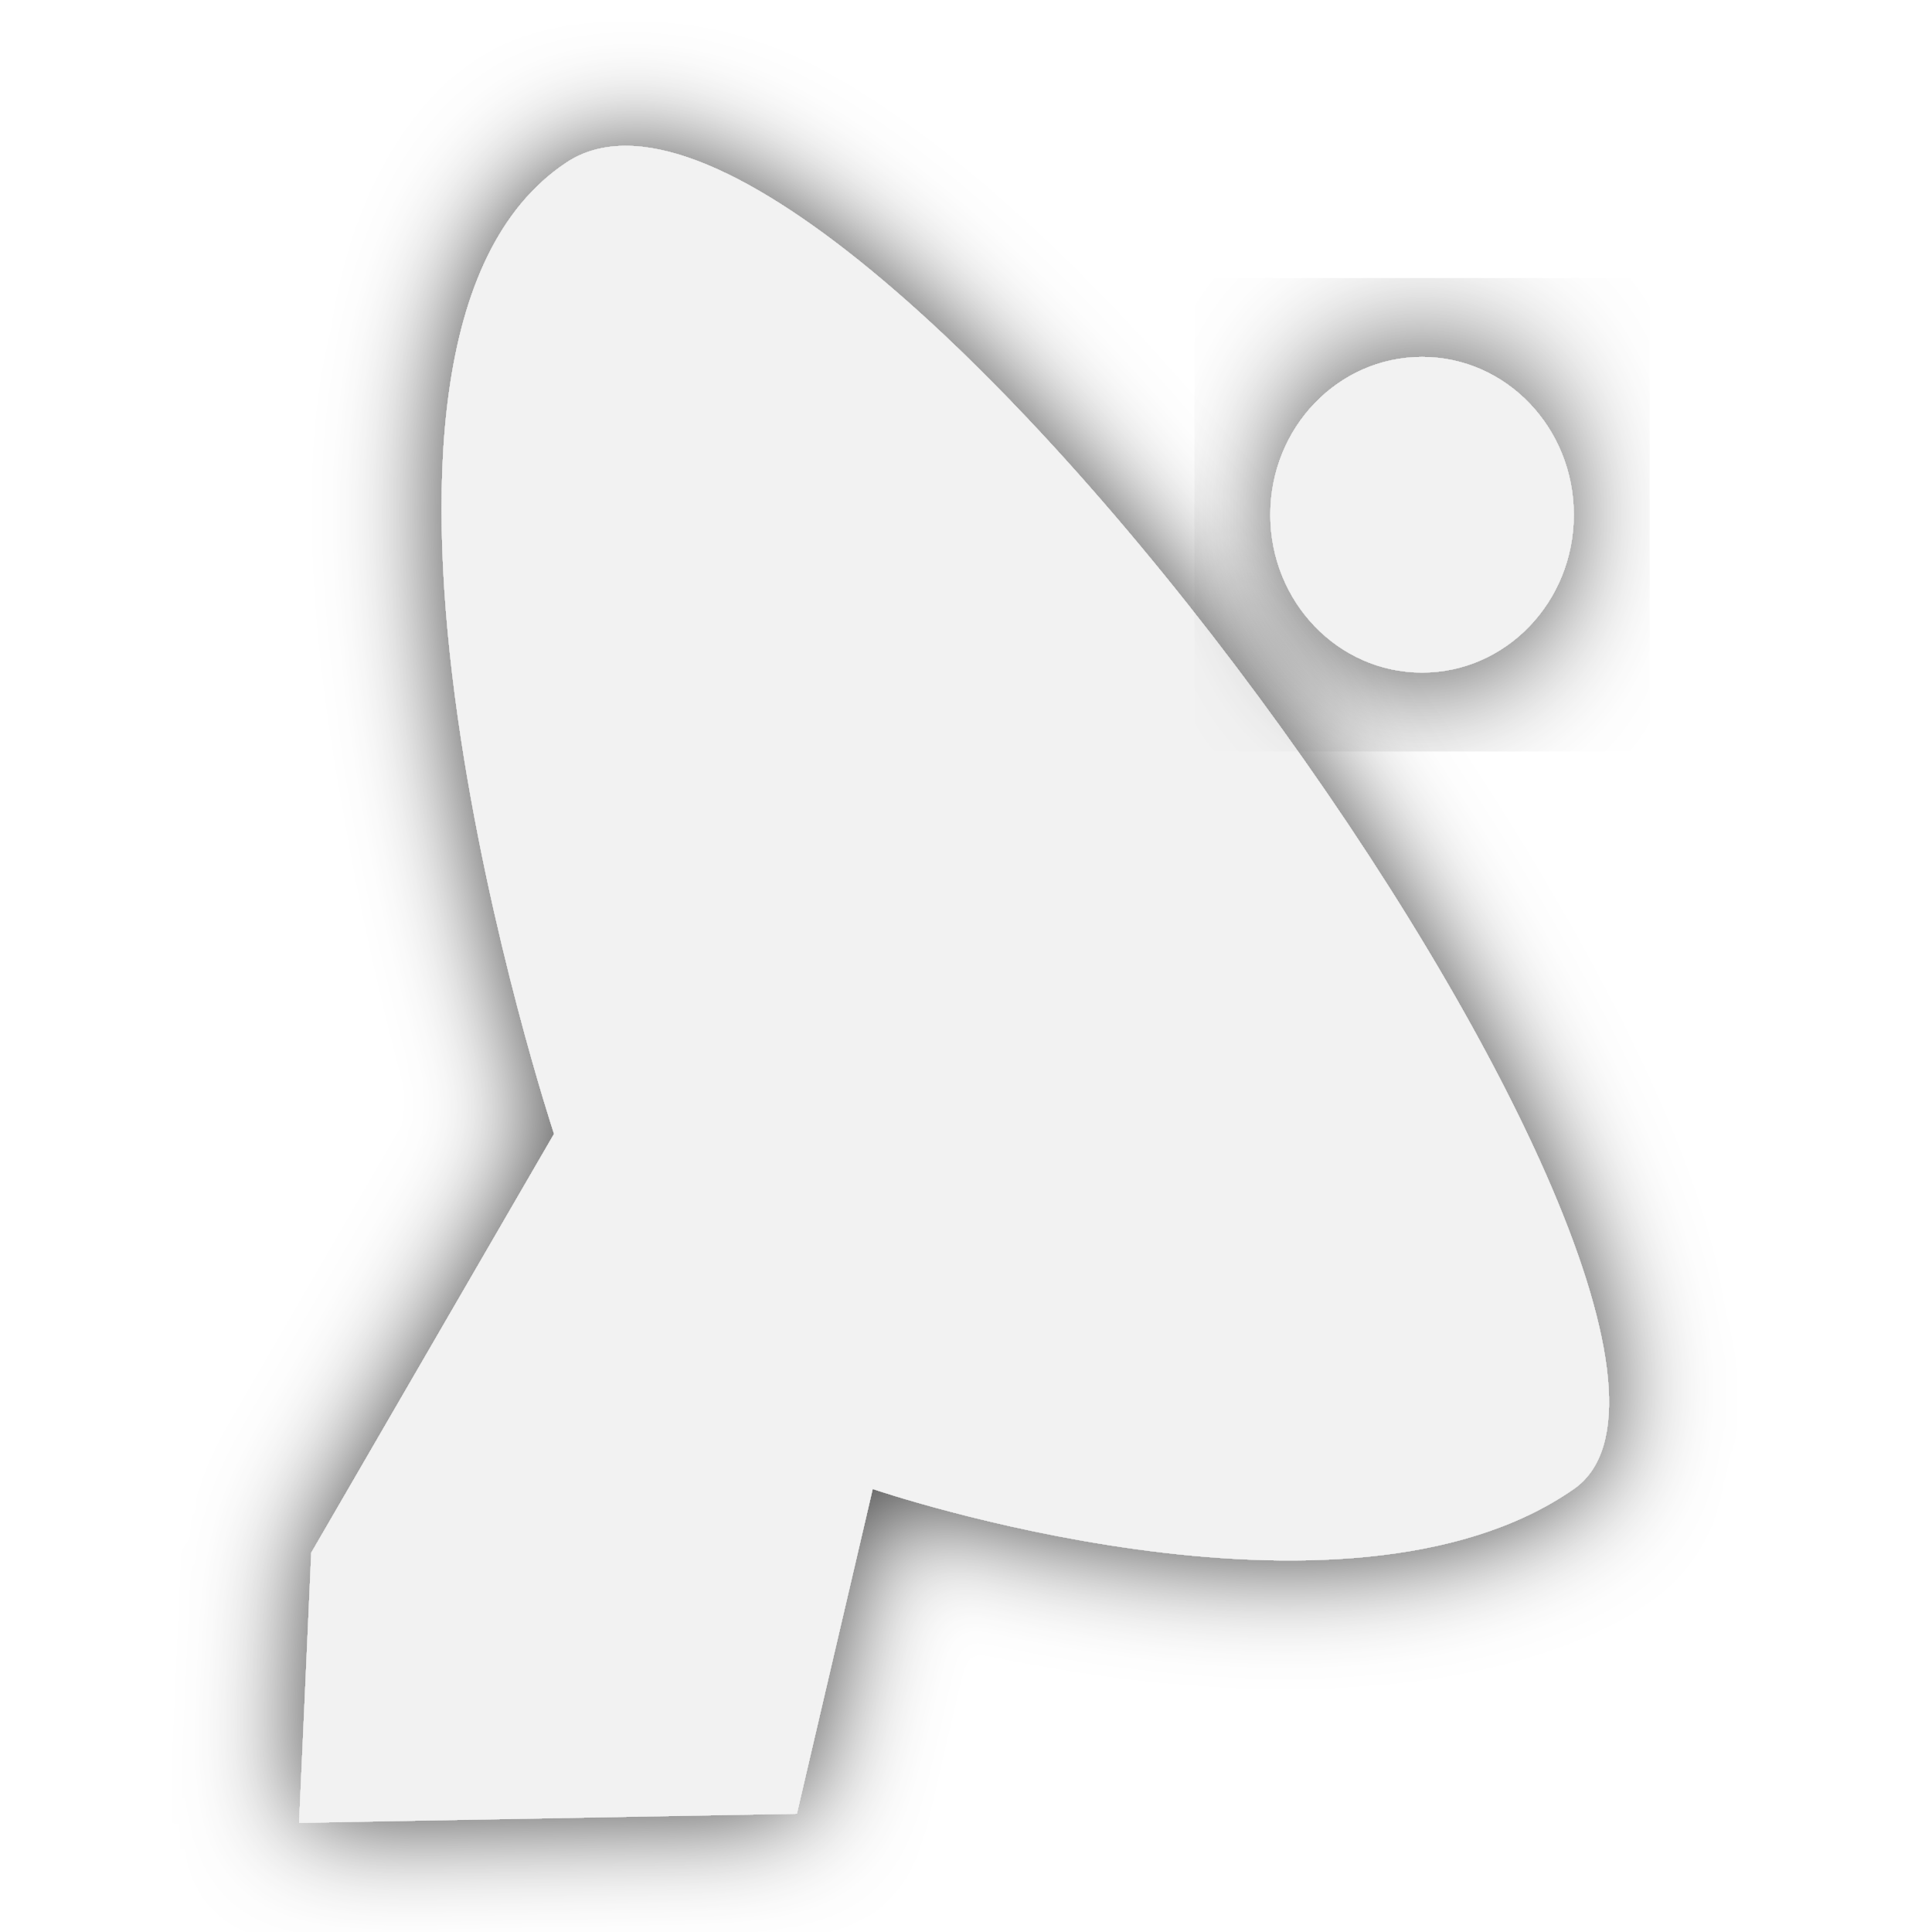
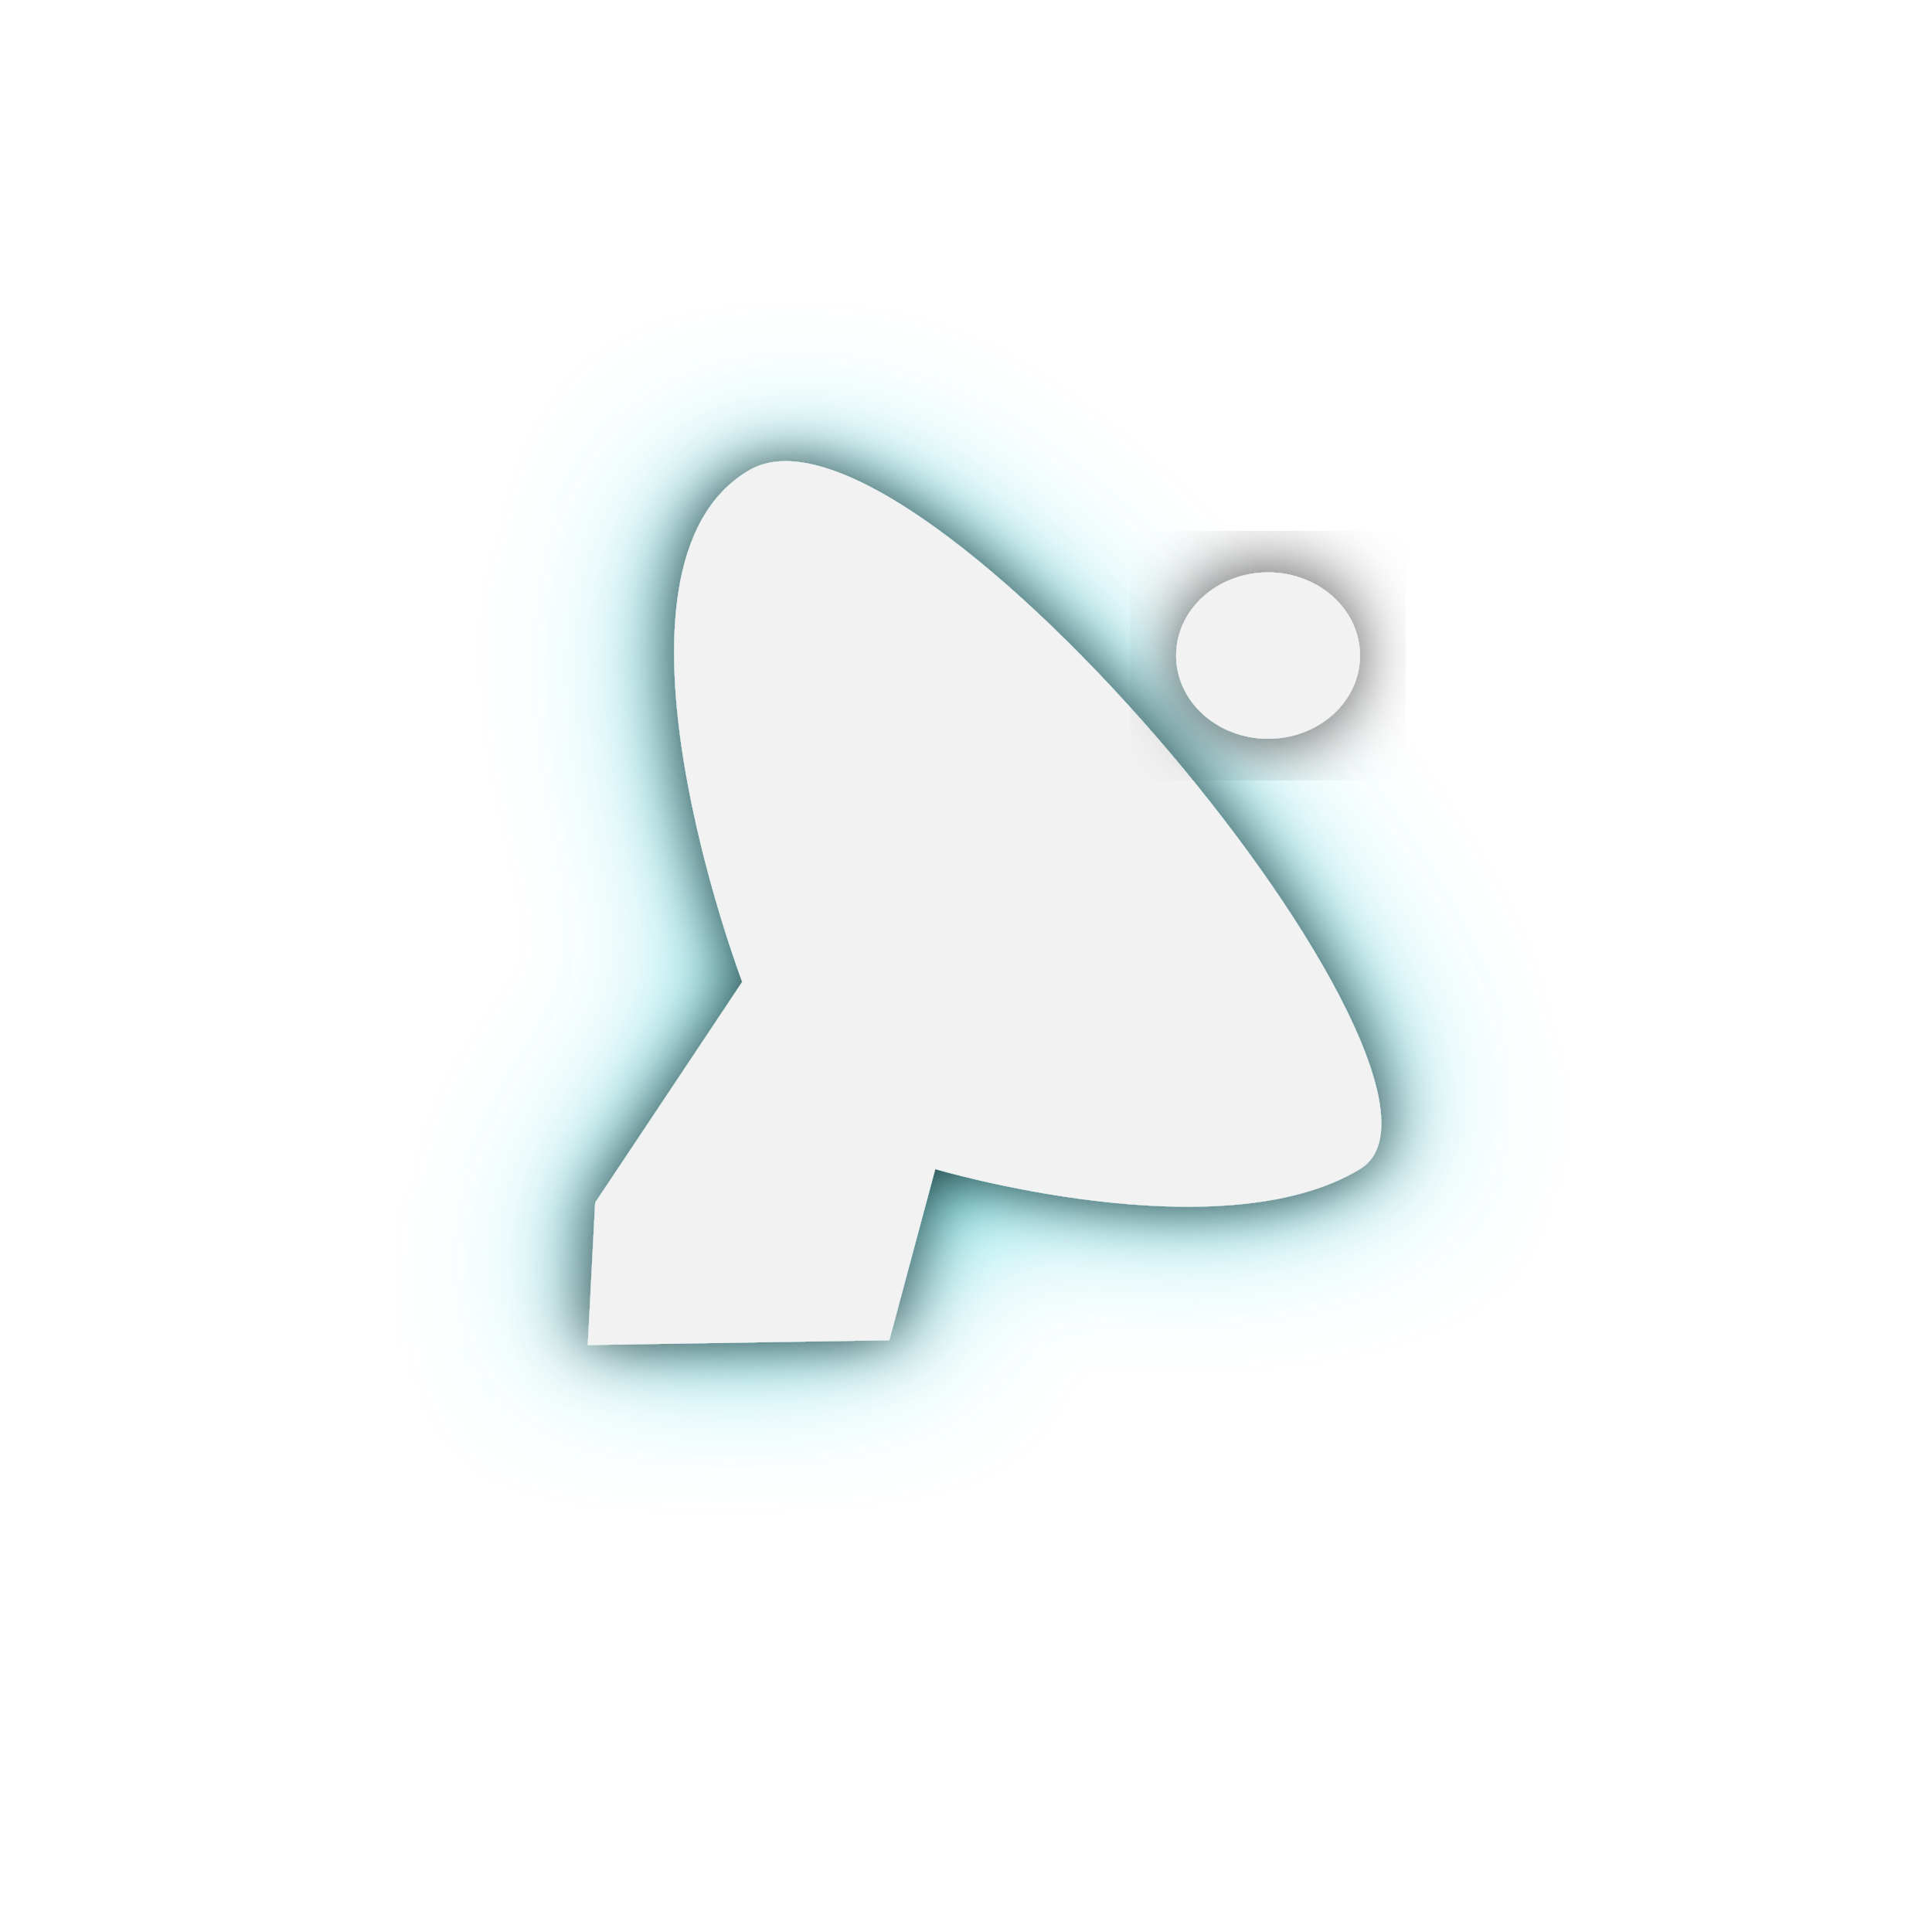
<svg xmlns="http://www.w3.org/2000/svg" width="256" height="256" id="svg2" version="1.1">
  <defs id="defs4">
    <filter id="filter3696" width="1.5" height="1.5" x="-.25" y="-.25">
      <feGaussianBlur id="feGaussianBlur3698" in="SourceAlpha" stdDeviation="6" result="blur" />
      <feColorMatrix id="feColorMatrix3700" result="bluralpha" type="matrix" values="1 0 0 0 0 0 1 0 0 0 0 0 1 0 0 0 0 0 0.75 0 " />
      <feOffset id="feOffset3702" in="bluralpha" dx="0" dy="0" result="offsetBlur" />
      <feMerge id="feMerge3704">
        <feMergeNode id="feMergeNode3706" in="offsetBlur" />
        <feMergeNode id="feMergeNode3708" in="SourceGraphic" />
      </feMerge>
    </filter>
+     <filter color-interpolation-filters="sRGB" id="filter3696-0" width="1.5" height="1.5" x="-0.25" y="-0.25">
+       <feGaussianBlur id="feGaussianBlur3698-2" in="SourceAlpha" stdDeviation="6" result="blur" />
+       <feColorMatrix id="feColorMatrix3700-9" result="bluralpha" type="matrix" values="1 0 0 0 0 0 1 0 0 0 0 0 1 0 0 0 0 0 0.75 0 " />
+       <feOffset id="feOffset3702-8" in="bluralpha" dx="0" dy="0" result="offsetBlur" />
+       <feMerge id="feMerge3704-2">
+         <feMergeNode id="feMergeNode3706-4" in="offsetBlur" />
+         <feMergeNode id="feMergeNode3708-2" in="SourceGraphic" />
+       </feMerge>
+     </filter>
+     <filter id="filter4729" x="-0.246" width="1.491" y="-0.192" height="1.384">
+       <feGaussianBlur stdDeviation="14.858" id="feGaussianBlur4731" />
+     </filter>
  </defs>
+   <g id="layer2">
+     <path style="fill:#52d8e0;stroke:none;fill-opacity:1;filter:url(#filter4729)" d="m 51.133,199.485 -1.346,29.94 55.17,-1.009 8.41,-35.995 c 0,0 52.142,17.829 77.708,0 C 216.641,174.591 109.666,25.23 79.39,45.414 49.114,65.598 78.045,153.062 78.045,153.062 l -26.912,46.423 z" id="path3735-4" transform="matrix(0.7241957,0,0,0.630099,41.82843,33.66543)" />
+   </g>
  <g id="layer1" transform="translate(0,-796.3622)" style="filter:url(#filter3638)">
-     <path style="fill:#f2f2f2;stroke:none;filter:url(#filter3696)" d="m 51.133,199.485 -1.346,29.94 55.17,-1.009 8.41,-35.995 c 0,0 52.142,17.829 77.708,0 C 216.641,174.591 109.666,25.23 79.39,45.414 49.114,65.598 78.045,153.062 78.045,153.062 l -26.912,46.423 z" id="path3735" transform="matrix(1.195453,0,0,1.195453,-19.88409,763.6309)" />
-     <path style="fill:#f2f2f2;fill-opacity:1;stroke:none;filter:url(#filter3696)" id="path3737" d="m 191.748,96.21 a 16.82,13.12 0 1 1 -33.64,0 16.82,13.12 0 1 1 33.64,0 z" transform="matrix(1.195453,0,0,1.593937,-20.68839,711.2174)" />
+     <path style="fill:#f2f2f2;stroke:none;filter:url(#filter3696)" d="m 51.133,199.485 -1.346,29.94 55.17,-1.009 8.41,-35.995 c 0,0 52.142,17.829 77.708,0 C 216.641,174.591 109.666,25.23 79.39,45.414 49.114,65.598 78.045,153.062 78.045,153.062 l -26.912,46.423 z" id="path3735" transform="matrix(0.7241957,0,0,0.630099,41.82843,830.0276)" />
+     <path style="fill:#f2f2f2;fill-opacity:1;stroke:none;filter:url(#filter3696)" id="path3737" d="m 191.748,96.21 a 16.82,13.12 0 1 1 -33.64,0 16.82,13.12 0 1 1 33.64,0 z" transform="matrix(0.7241957,0,0,0.8401319,41.34119,802.4015)" />
  </g>
</svg>
